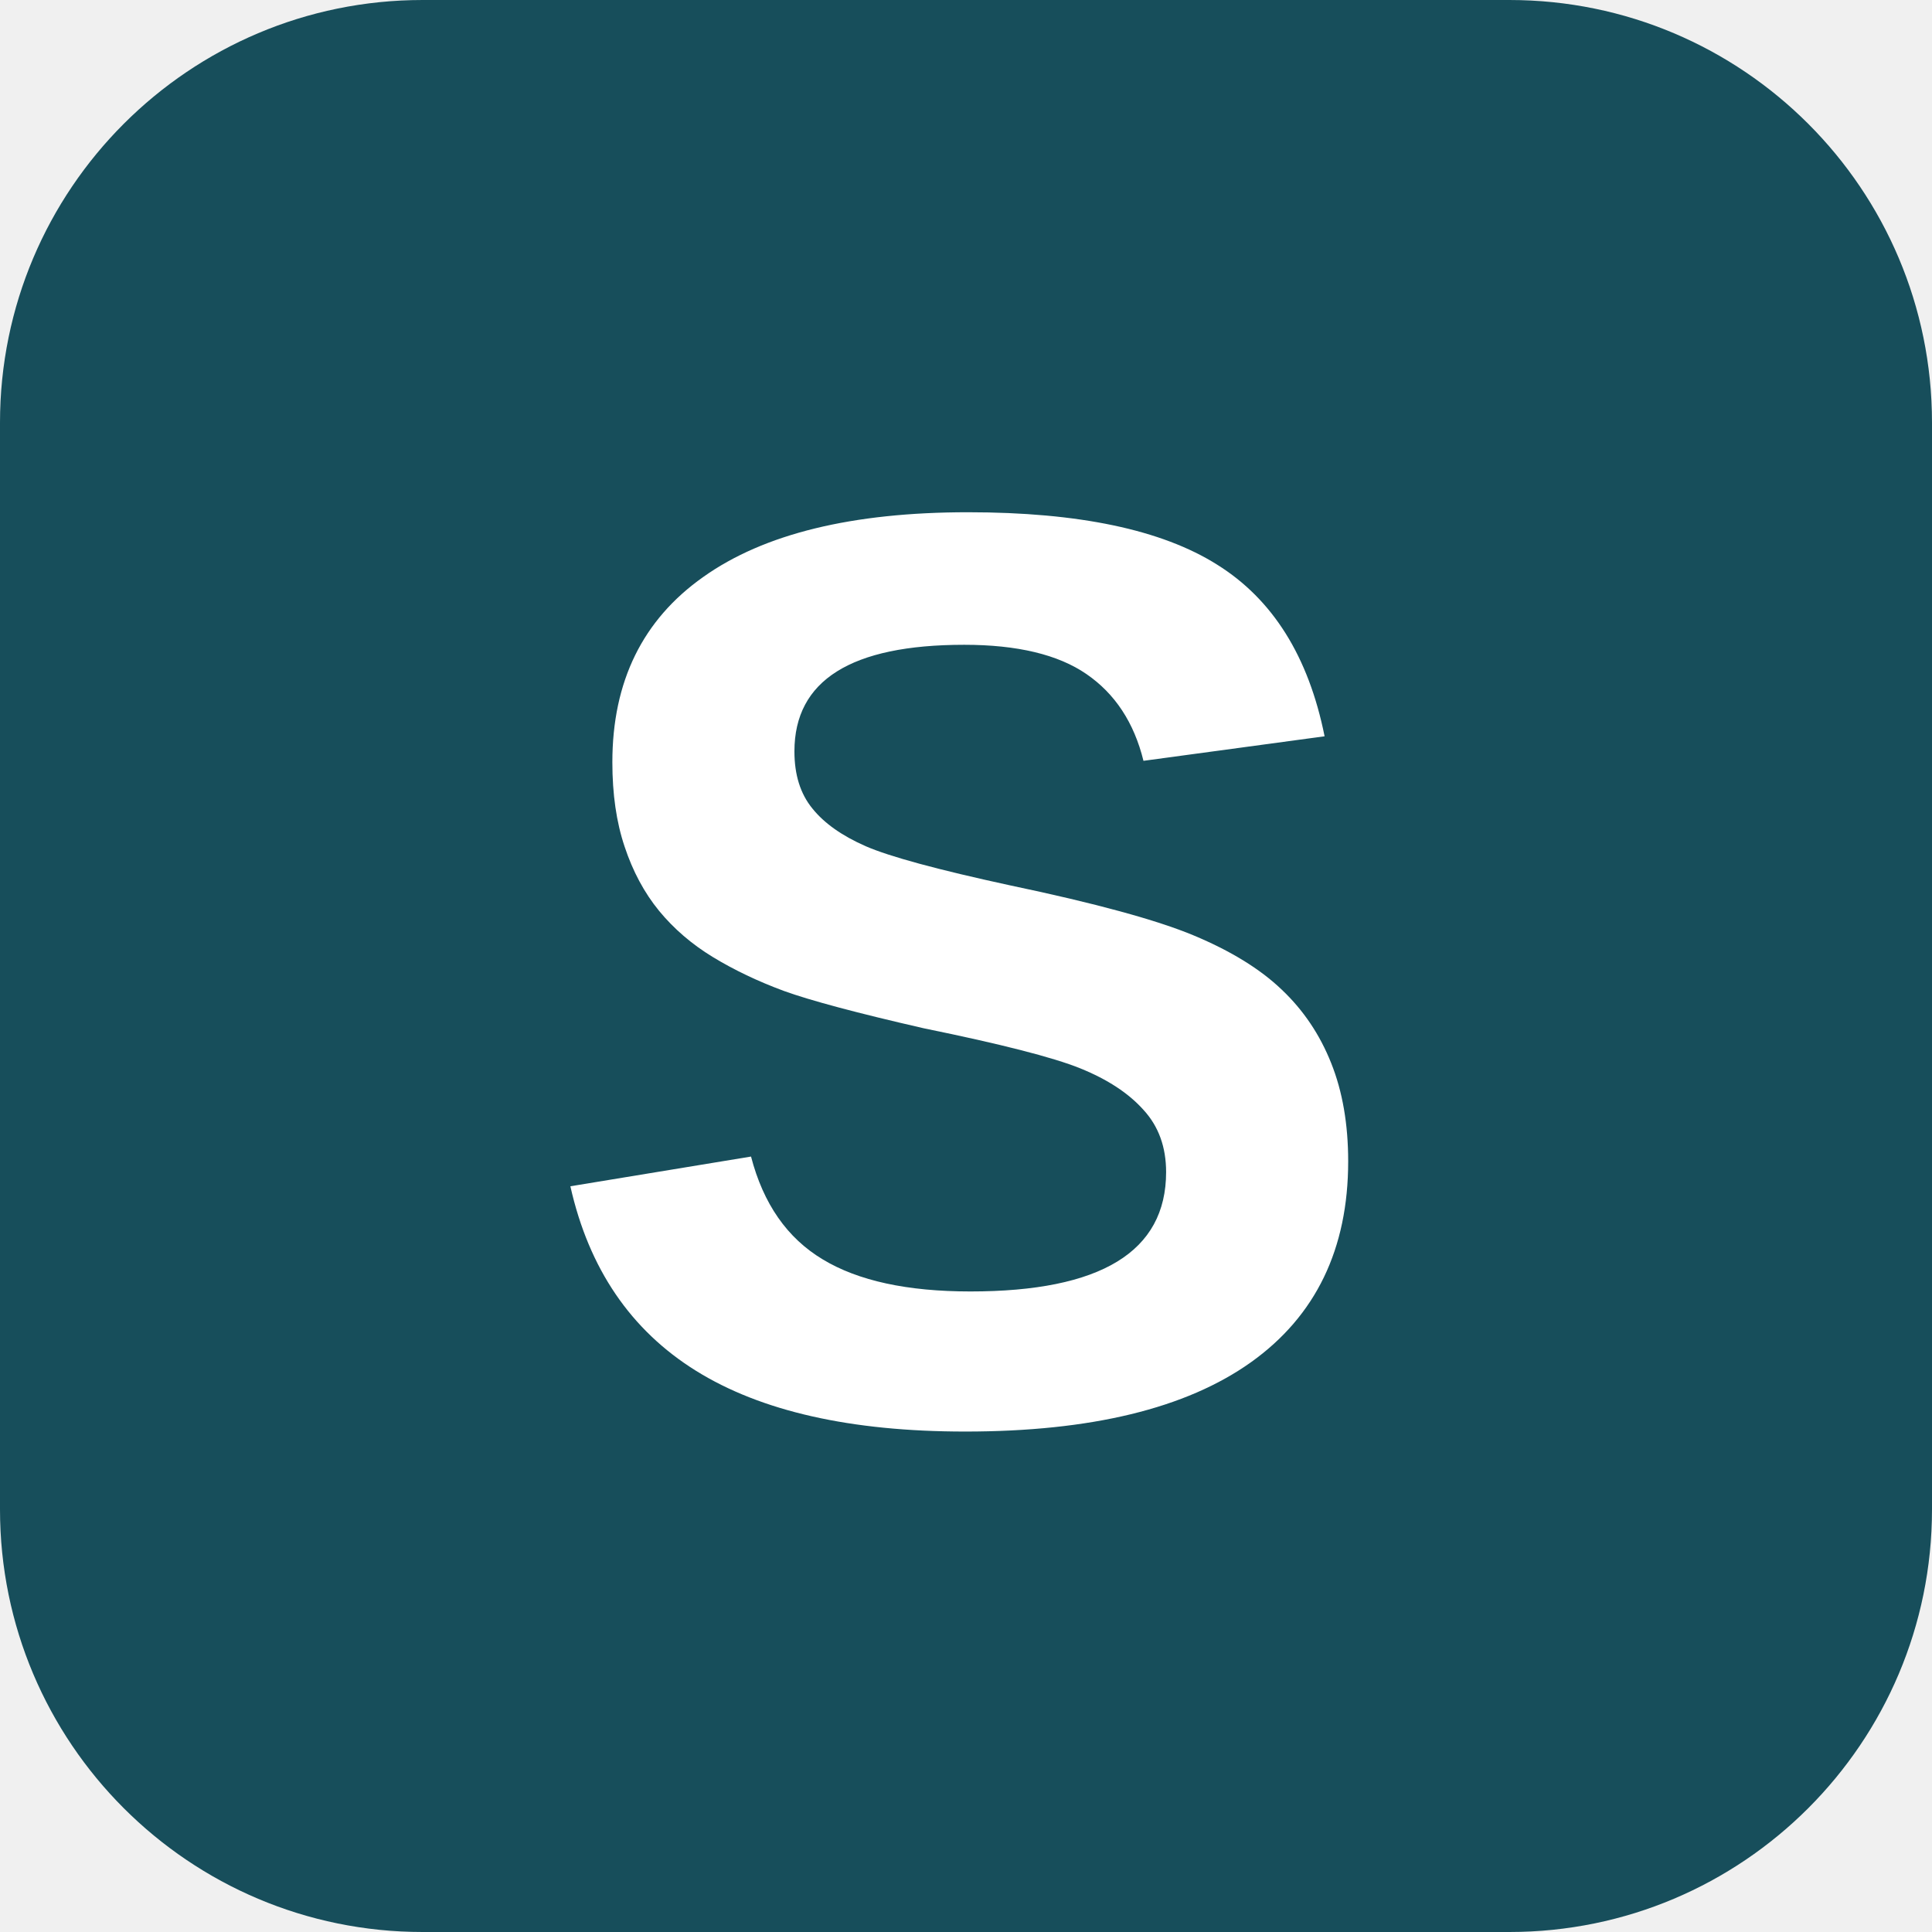
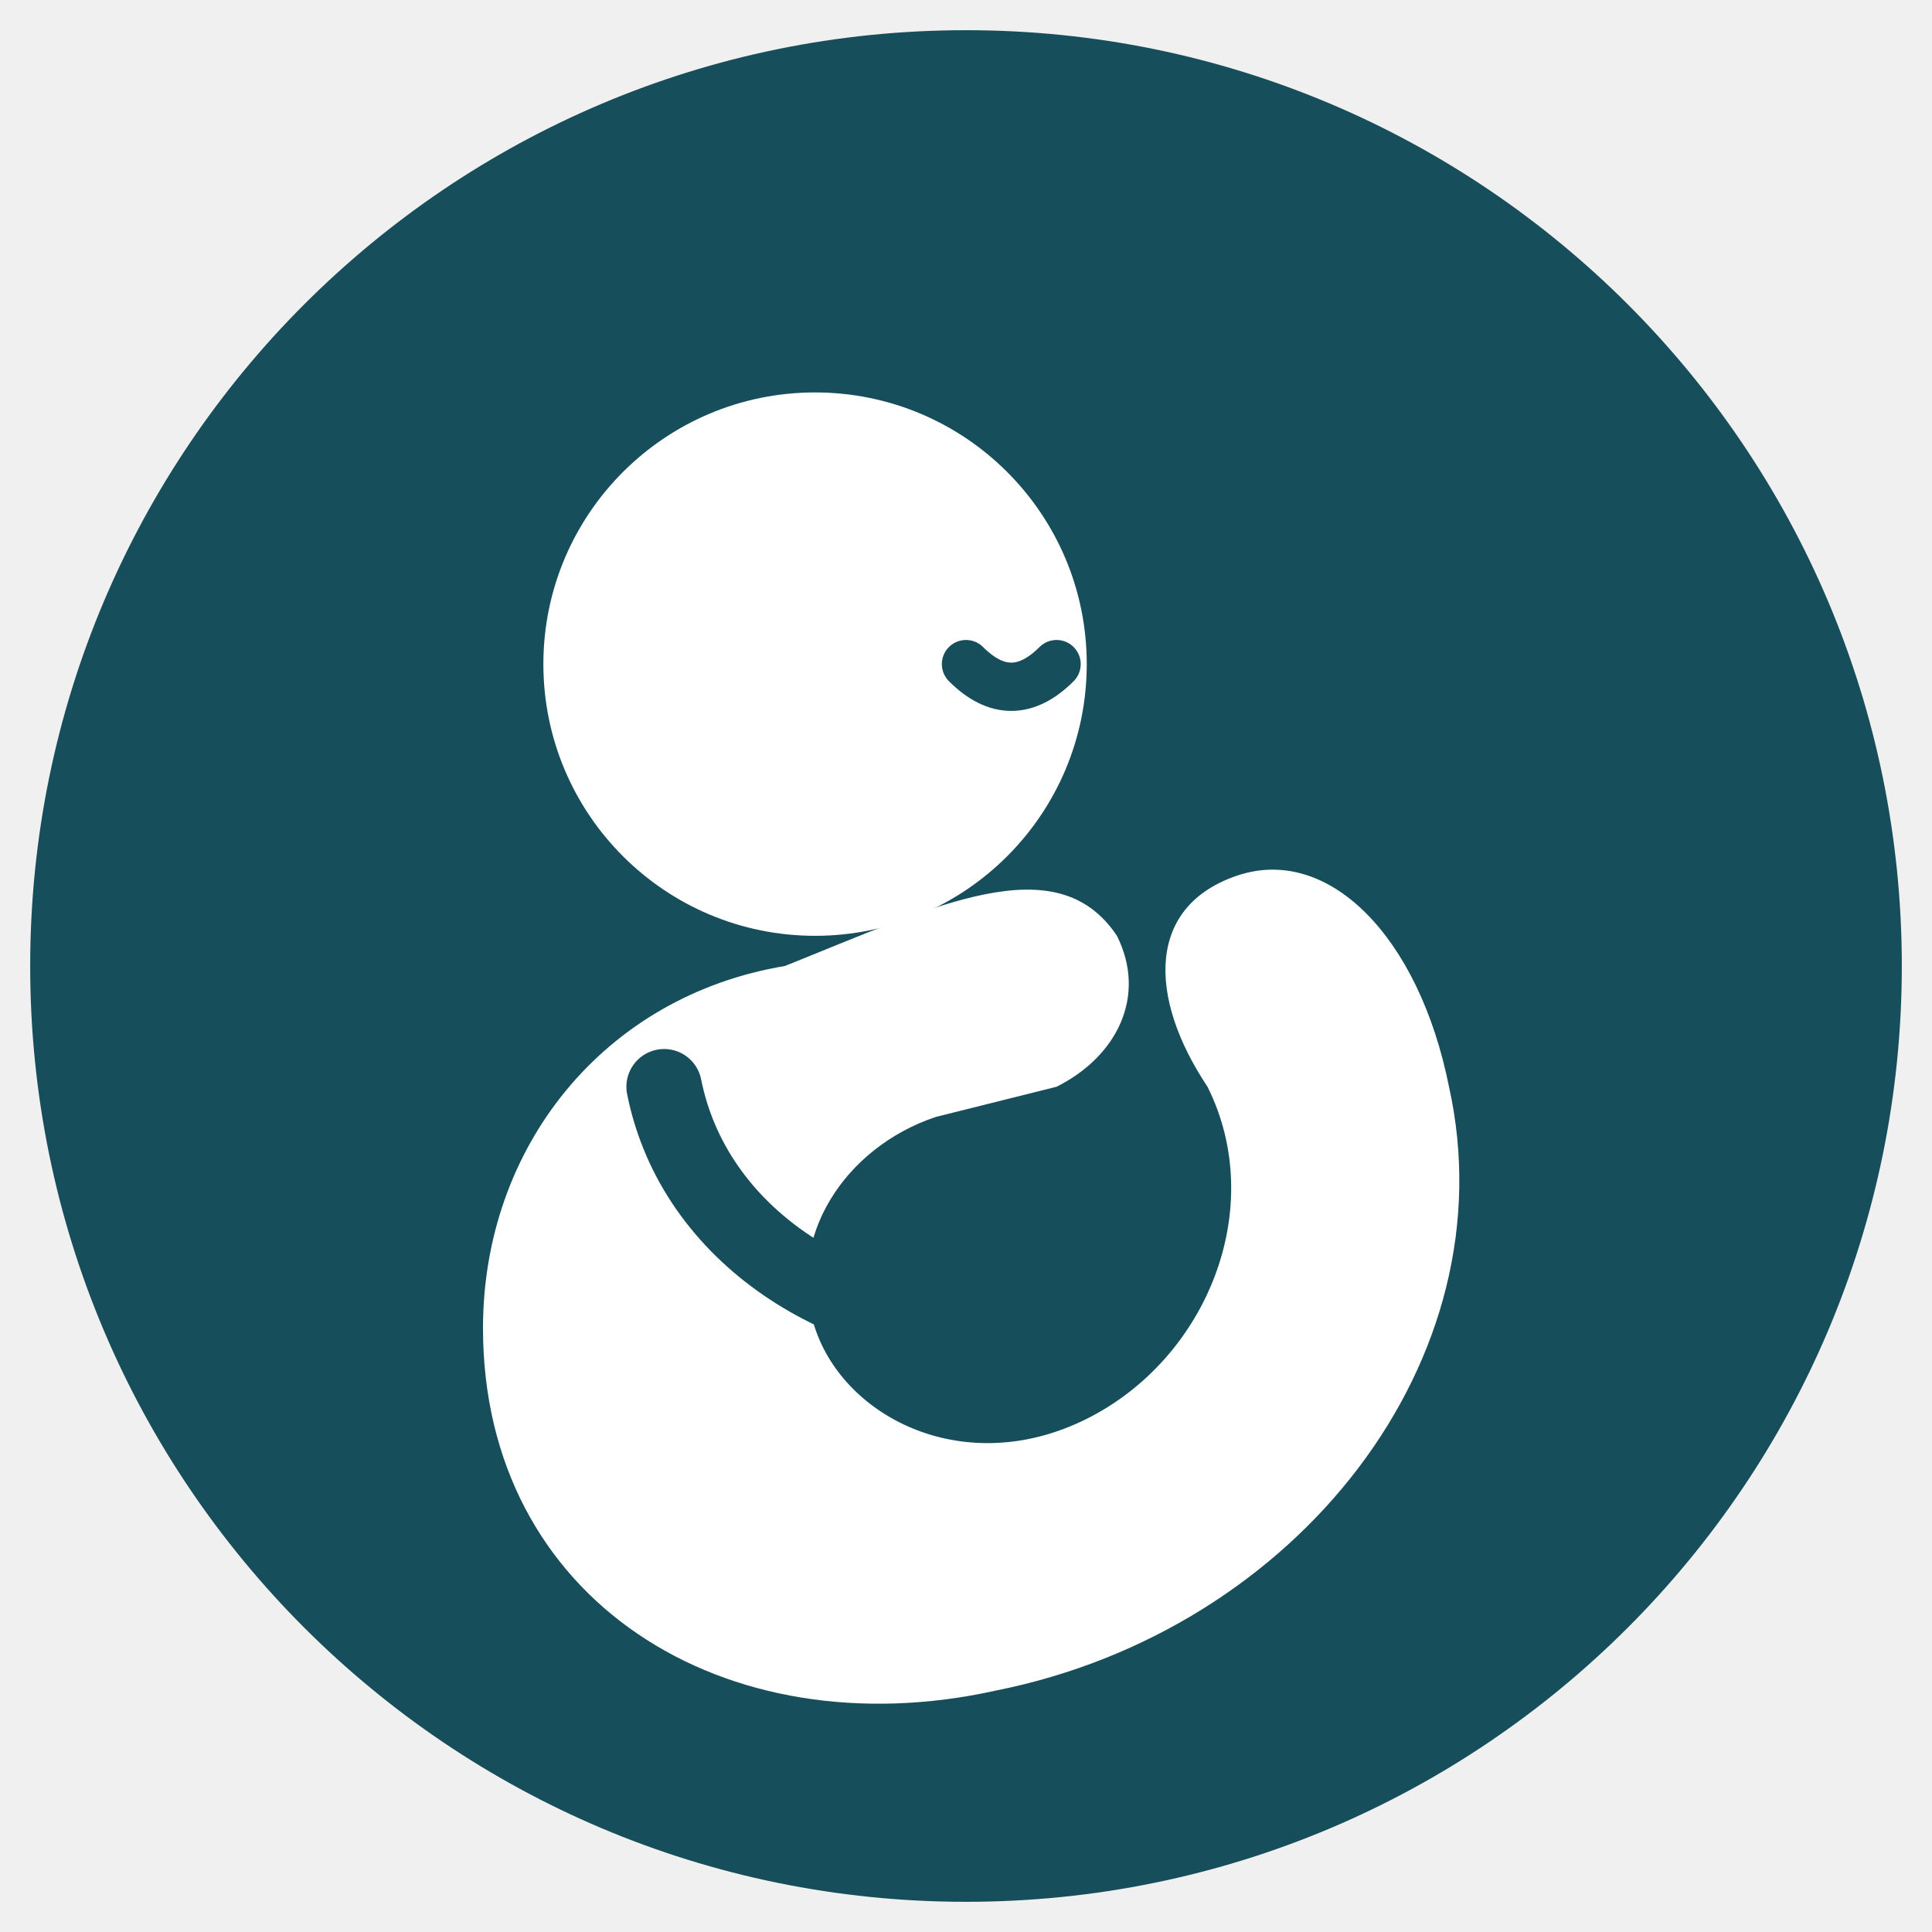
<svg xmlns="http://www.w3.org/2000/svg" viewBox="0 0 64 64">
-   <rect width="64" height="64" rx="14" fill="#174e5b" />
-   <text x="32" y="47" text-anchor="middle" font-family="Arial,sans-serif" font-weight="700" font-size="43" fill="#fff">S</text>
+   <circle cx="32" cy="32" r="31" fill="#174e5b" />
+   <circle cx="27" cy="22" r="9" fill="#fff" />
+   <path d="M26 32c-6 1-10 6-10 12 0 9 8 14 17 12 10-2 17-11 15-20-1-5-4-8-7-7-3 1-3 4-1 7 2 4 0 9-4 11-4 2-8 0-9-3-1-3 1-6 4-7l4-1c2-1 3-3 2-5-2-3-6-1-11 1Z" fill="#fff" />
+   <path d="M22 36c1 5 6 8 11 8" fill="none" stroke="#174e5b" stroke-width="2.5" stroke-linecap="round" />
+   <path d="M32 22c1 1 2 1 3 0" fill="none" stroke="#174e5b" stroke-width="1.6" stroke-linecap="round" />
</svg>
